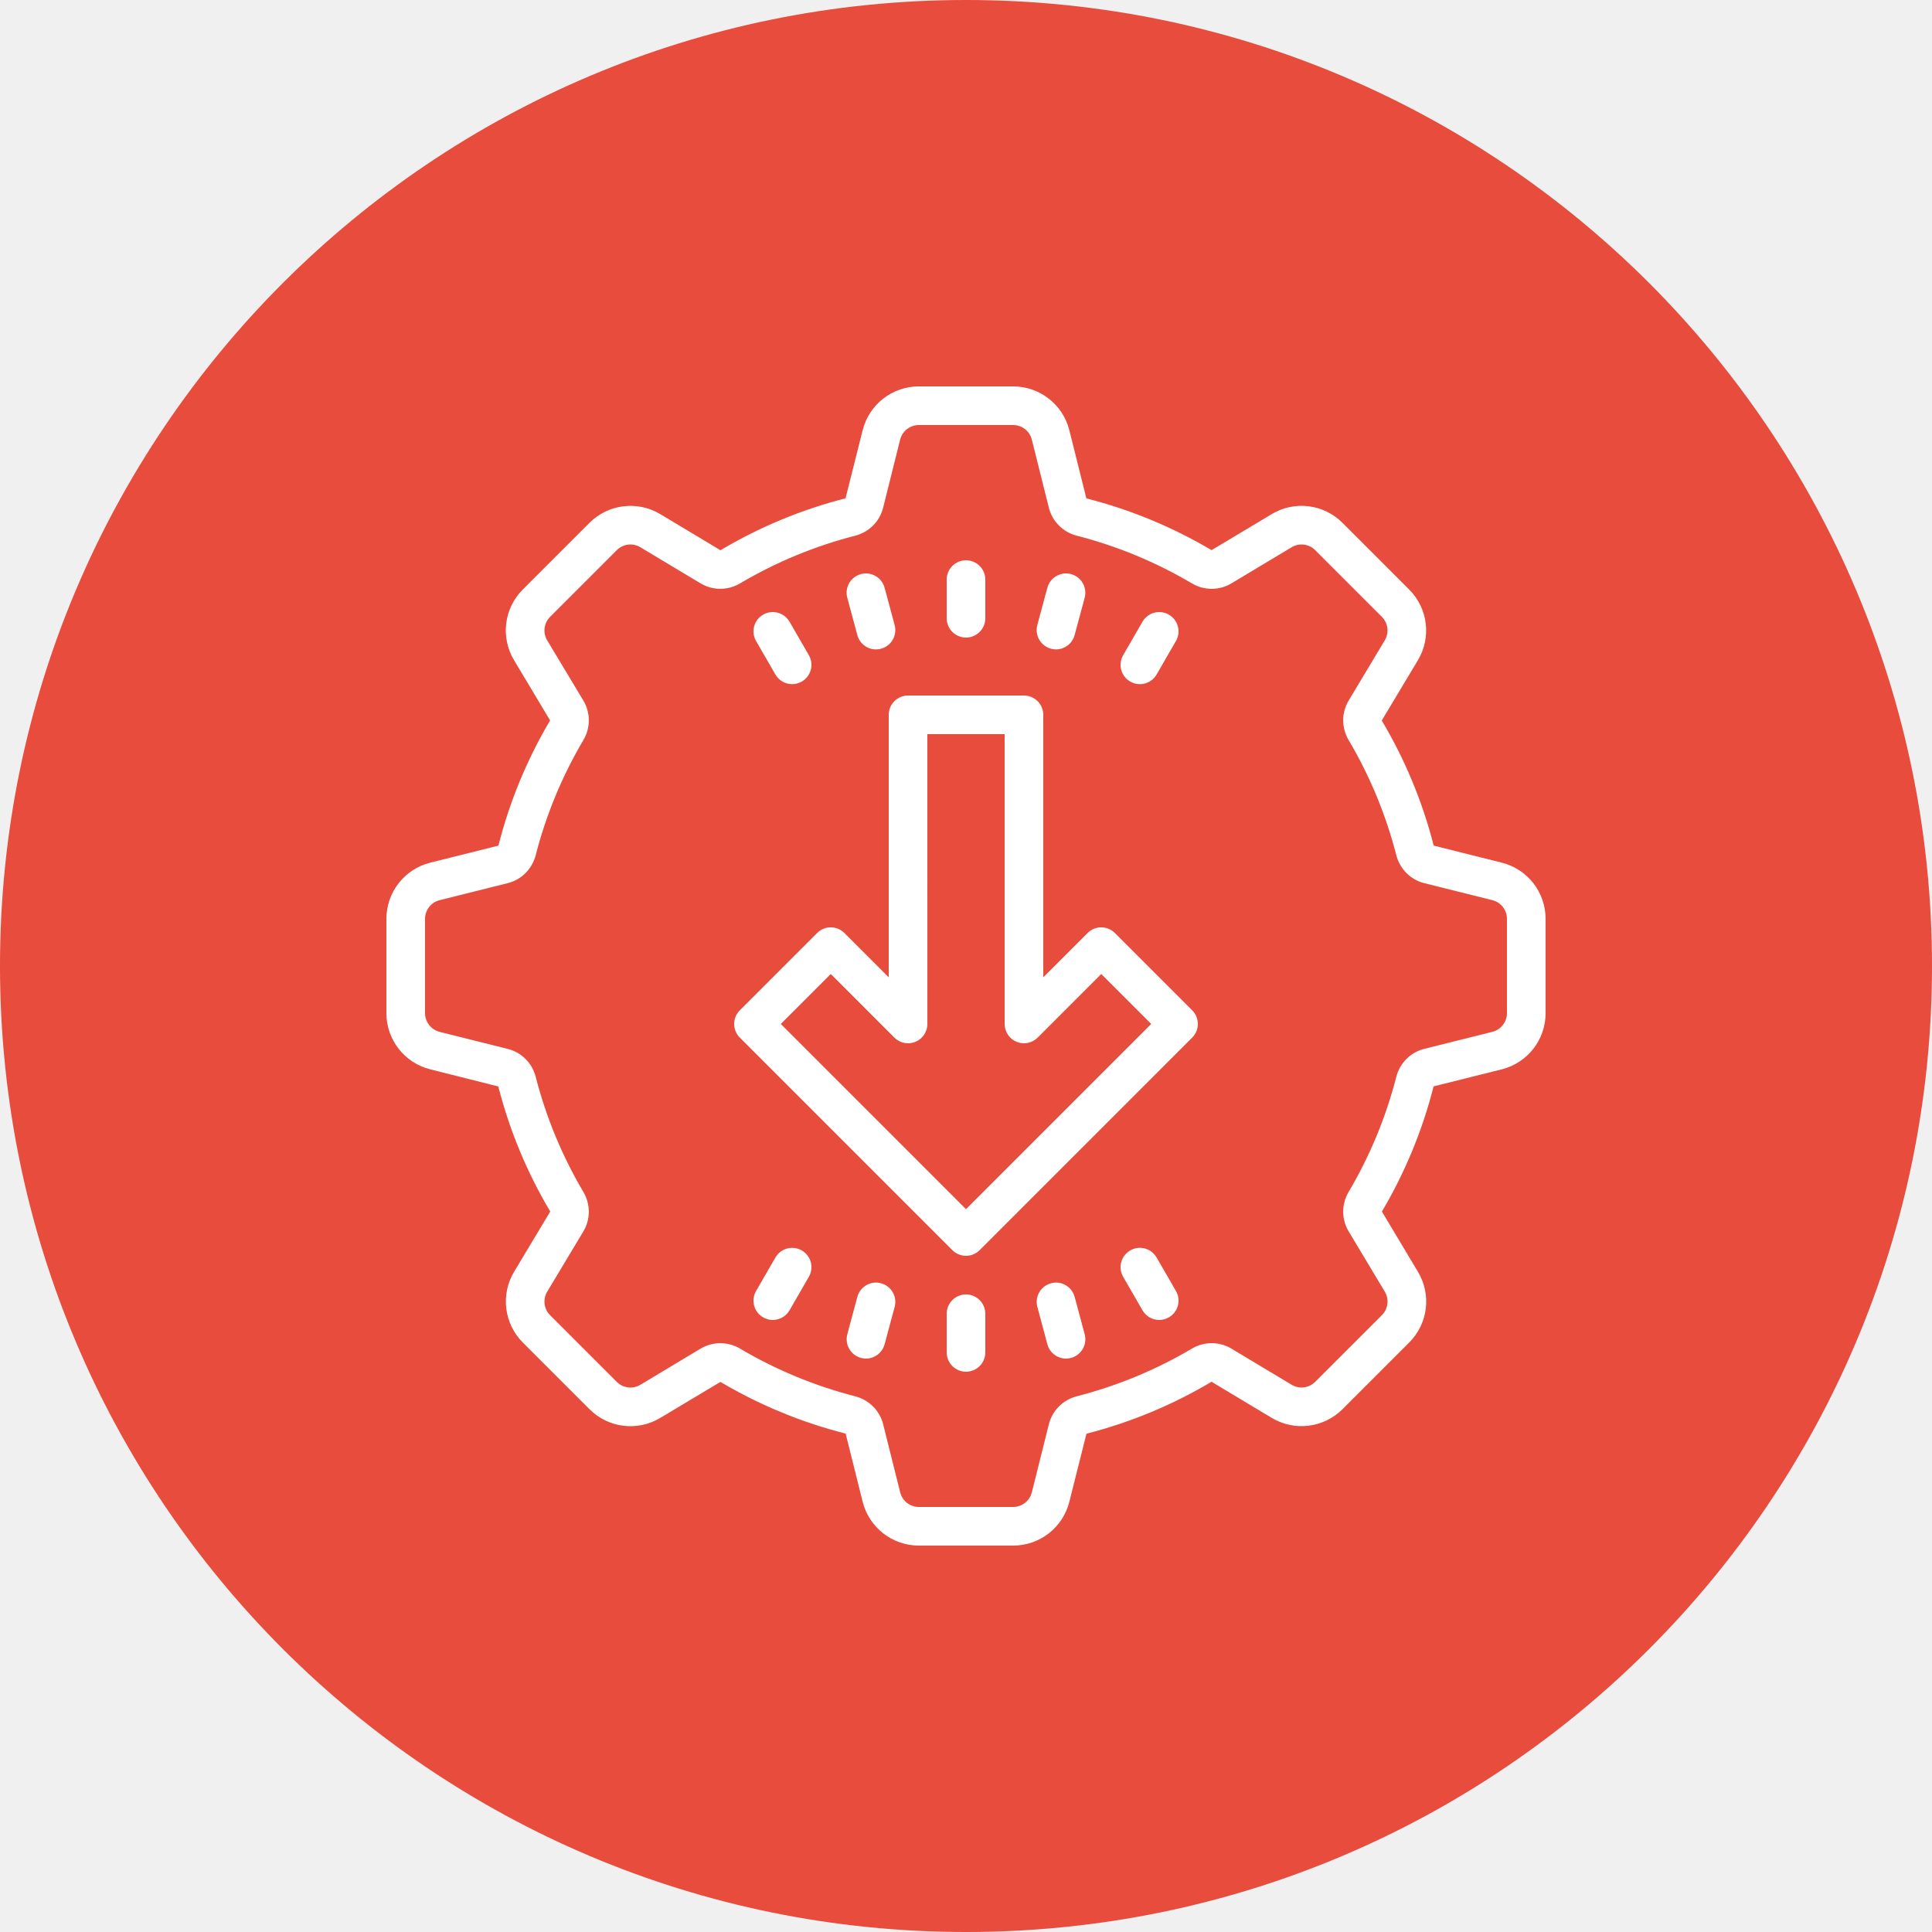
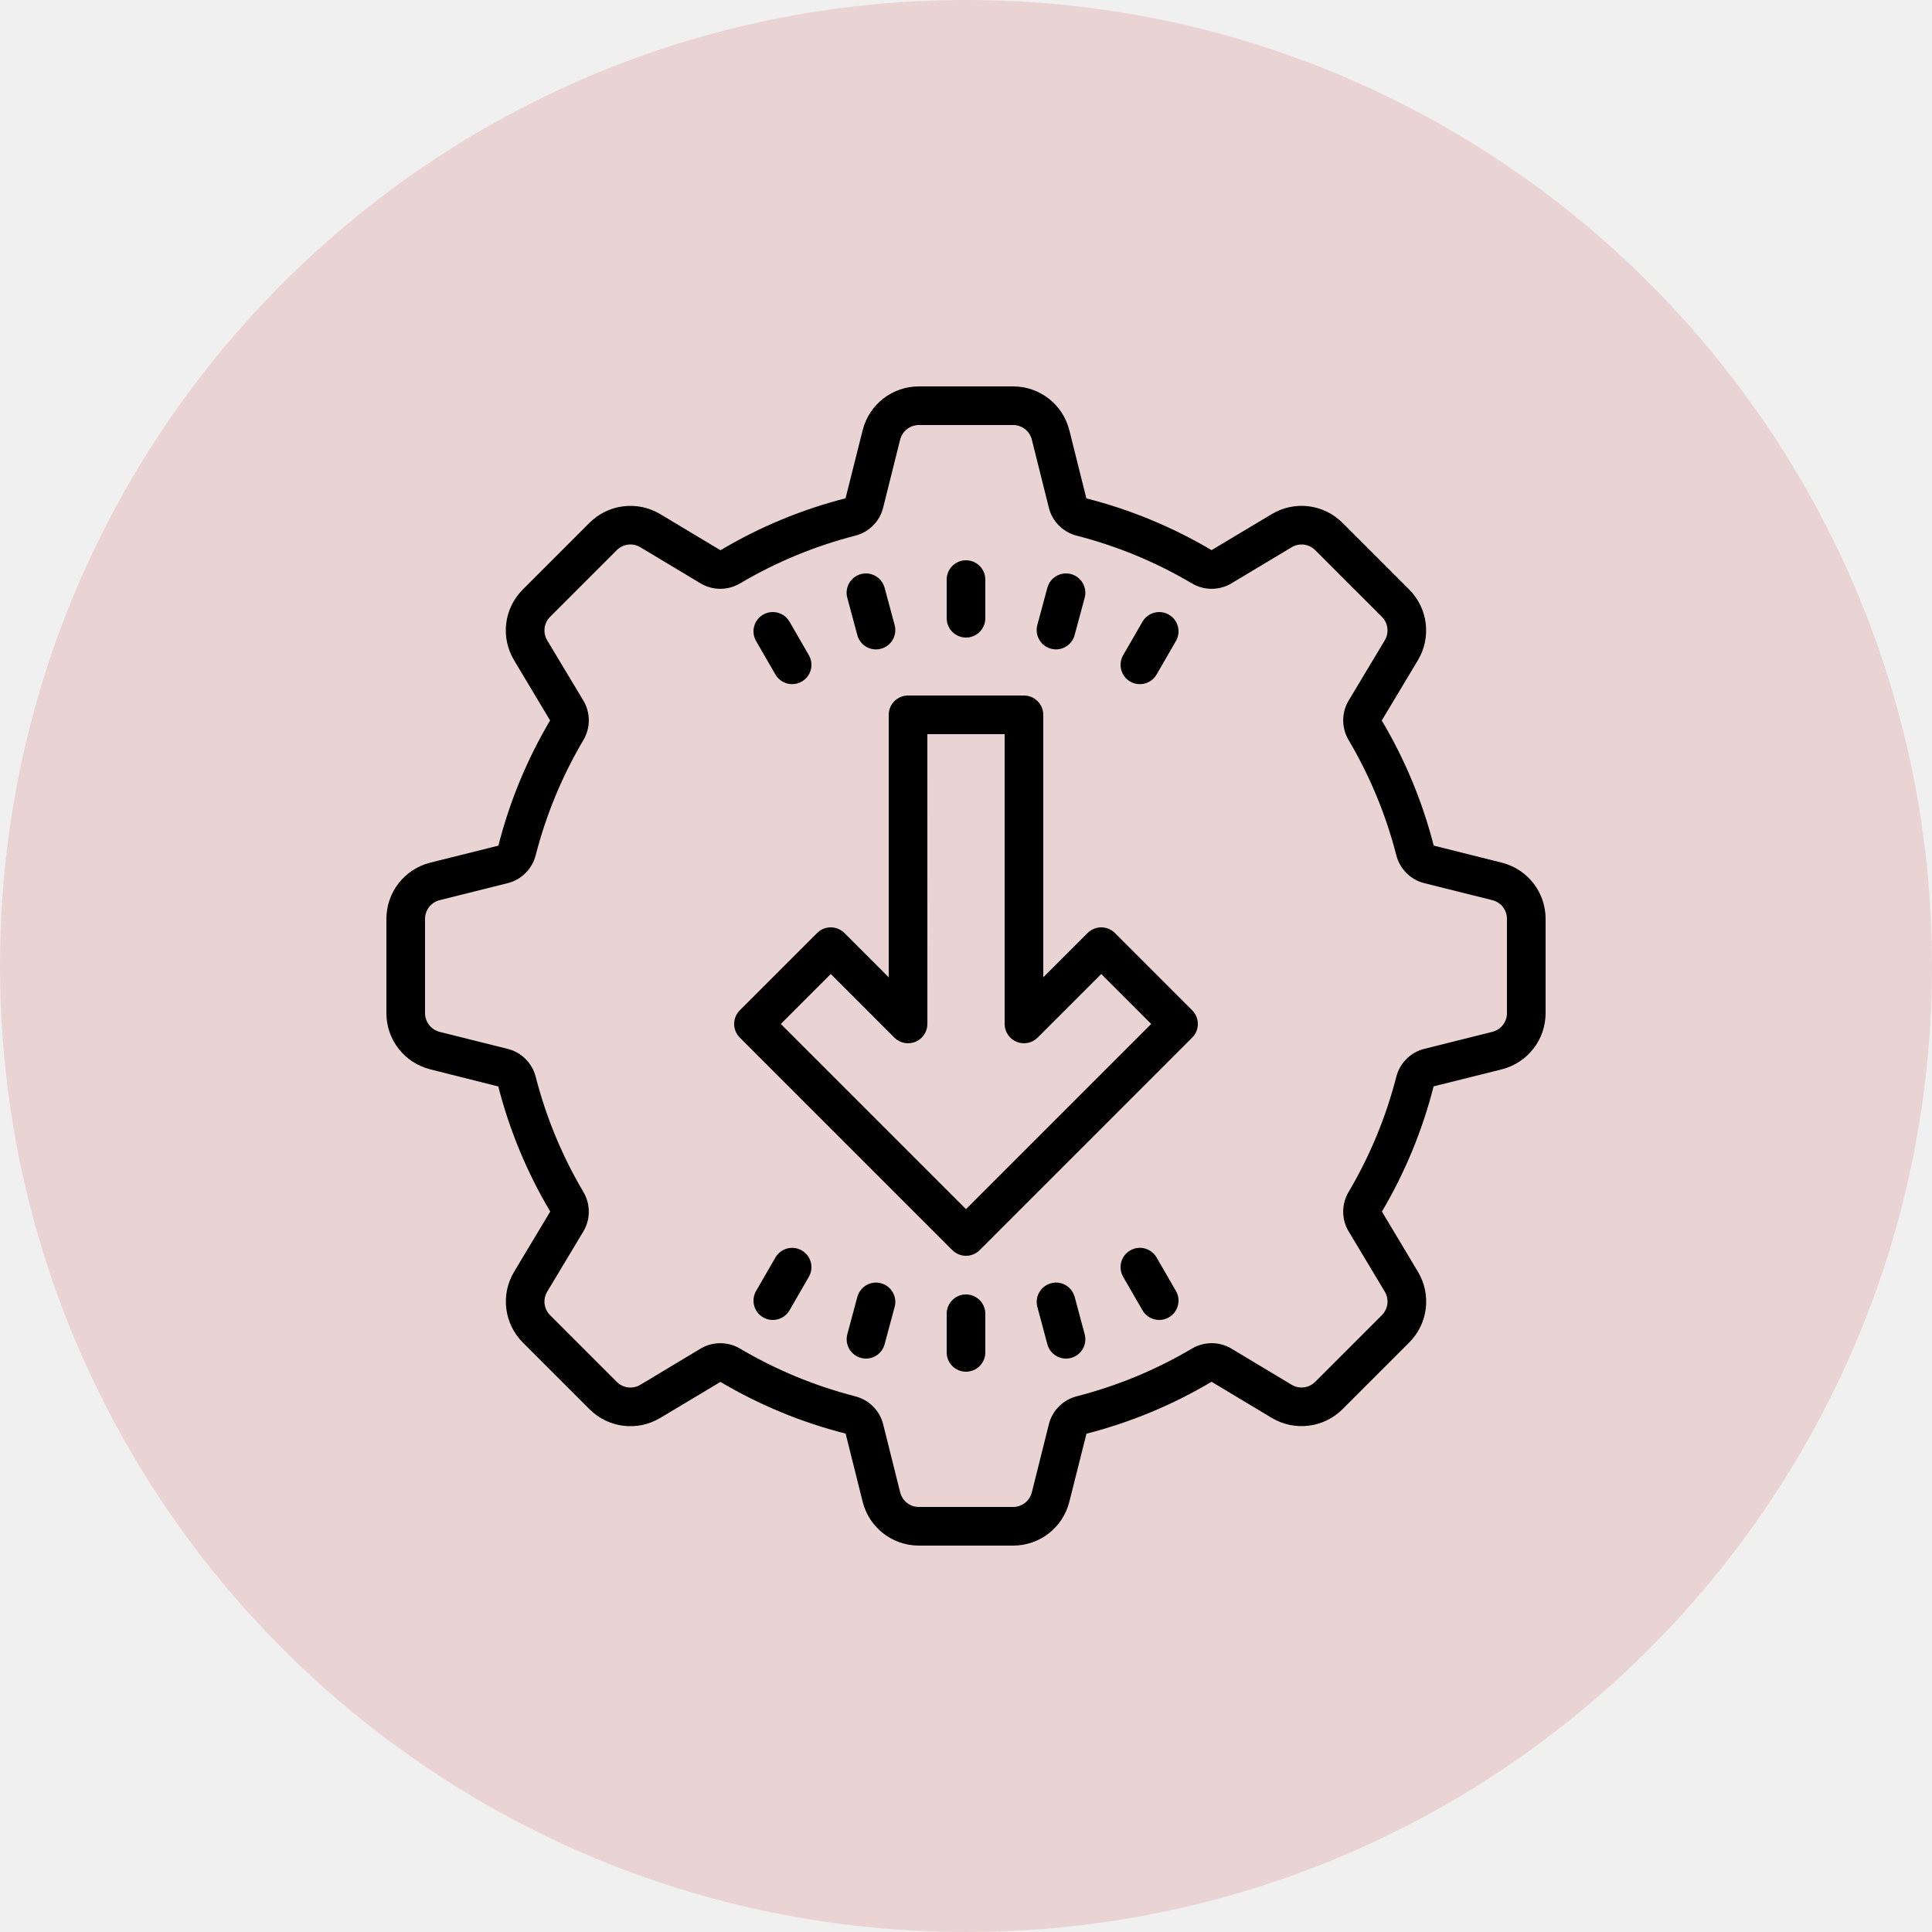
- <svg xmlns="http://www.w3.org/2000/svg" x="0px" y="0px" width="50" height="50" viewBox="0 0 172 172" style=" fill:#000000;">
+ <svg xmlns="http://www.w3.org/2000/svg" x="0px" y="0px" width="60" height="60" viewBox="0 0 172 172" style=" fill:#000000;">
  <g fill="none" fill-rule="nonzero" stroke="none" stroke-width="1" stroke-linecap="butt" stroke-linejoin="miter" stroke-miterlimit="10" stroke-dasharray="" stroke-dashoffset="0" font-family="none" font-weight="none" font-size="none" text-anchor="none" style="mix-blend-mode: normal">
    <path d="M0,172v-172h172v172z" fill="none" />
-     <path d="M86,172c-47.496,0 -86,-38.504 -86,-86v0c0,-47.496 38.504,-86 86,-86v0c47.496,0 86,38.504 86,86v0c0,47.496 -38.504,86 -86,86z" fill="#e74c3c" />
-     <g fill="#ffffff">
+     <path d="M86,172c-47.496,0 -86,-38.504 -86,-86v0c0,-47.496 38.504,-86 86,-86v0c47.496,0 86,38.504 86,86v0c0,47.496 -38.504,86 -86,86z" fill="#ead4d3" />
+     <g fill="#000000">
      <path d="M81.804,34.4c-2.372,0 -4.429,1.607 -5.005,3.907l-1.522,6.054c-3.915,1.004 -7.662,2.557 -11.136,4.626l-5.358,-3.215c-2.033,-1.218 -4.627,-0.901 -6.306,0.776l-5.933,5.933c-1.679,1.677 -1.997,4.267 -0.776,6.302l3.205,5.355c-2.057,3.478 -3.608,7.228 -4.602,11.146l-6.064,1.515c-2.3,0.576 -3.907,2.637 -3.907,5.009v8.388c0,2.372 1.607,4.429 3.907,5.005l6.054,1.522c1.004,3.915 2.557,7.662 4.626,11.136l-3.215,5.358c-1.219,2.033 -0.901,4.627 0.776,6.306l5.933,5.933c1.677,1.679 4.267,1.996 6.302,0.776l5.355,-3.205c3.478,2.057 7.227,3.608 11.146,4.602l1.515,6.064c0.574,2.298 2.635,3.907 5.009,3.907h8.388c2.372,0 4.429,-1.607 5.005,-3.907l1.522,-6.054c3.915,-1.004 7.662,-2.557 11.136,-4.626l5.358,3.215c2.031,1.219 4.627,0.901 6.306,-0.776l5.933,-5.933c1.679,-1.677 1.997,-4.267 0.776,-6.302l-3.205,-5.355c2.057,-3.478 3.608,-7.228 4.602,-11.146l6.064,-1.515c2.298,-0.576 3.907,-2.635 3.907,-5.009v-8.388c0,-2.37 -1.606,-4.431 -3.907,-5.005l-6.054,-1.518c-1.004,-3.915 -2.557,-7.662 -4.626,-11.136l3.215,-5.362c1.219,-2.033 0.901,-4.623 -0.776,-6.302l-5.933,-5.933c-1.679,-1.679 -4.271,-1.996 -6.302,-0.776l-5.355,3.205c-3.478,-2.057 -7.228,-3.612 -11.146,-4.606l-1.515,-6.064c-0.576,-2.3 -2.635,-3.907 -5.009,-3.907zM81.808,37.84h8.388c0.791,0 1.475,0.536 1.666,1.303l1.515,6.06c0.304,1.218 1.258,2.173 2.489,2.489c3.598,0.924 7.045,2.351 10.243,4.243c1.09,0.647 2.44,0.647 3.521,0l5.358,-3.215c0.678,-0.409 1.541,-0.299 2.1,0.259l5.933,5.933c0.559,0.559 0.666,1.422 0.259,2.1l-3.215,5.362c-0.645,1.077 -0.645,2.423 0,3.514c1.892,3.197 3.319,6.646 4.243,10.246c0.316,1.23 1.268,2.185 2.486,2.489l6.064,1.515c0.767,0.191 1.3,0.875 1.3,1.666v8.388h0.003c0,0.791 -0.536,1.479 -1.303,1.67l-6.06,1.515c-1.218,0.304 -2.173,1.254 -2.489,2.486c-0.924,3.598 -2.351,7.049 -4.243,10.246c-0.647,1.092 -0.647,2.437 0,3.517l3.215,5.362c0.406,0.678 0.3,1.541 -0.259,2.1l-5.933,5.933c-0.561,0.557 -1.424,0.665 -2.1,0.259l-5.362,-3.218c-1.077,-0.645 -2.423,-0.645 -3.514,0c-3.197,1.892 -6.648,3.319 -10.246,4.243c-1.23,0.316 -2.183,1.27 -2.489,2.489l-1.515,6.06c-0.193,0.769 -0.878,1.307 -1.67,1.307h-8.388c-0.791,0 -1.475,-0.536 -1.666,-1.303l-1.515,-6.064c-0.306,-1.218 -1.26,-2.171 -2.489,-2.486c-3.598,-0.924 -7.049,-2.351 -10.246,-4.243c-0.545,-0.323 -1.155,-0.484 -1.764,-0.484c-0.609,0 -1.214,0.16 -1.754,0.484l-5.362,3.218c-0.679,0.406 -1.541,0.299 -2.1,-0.259l-5.933,-5.933c-0.559,-0.559 -0.666,-1.422 -0.259,-2.1l3.218,-5.362c0.645,-1.077 0.645,-2.427 0,-3.517c-1.892,-3.197 -3.319,-6.646 -4.243,-10.246c-0.316,-1.23 -1.272,-2.182 -2.489,-2.486l-6.06,-1.515c-0.765,-0.194 -1.303,-0.882 -1.303,-1.673v-8.388c0,-0.791 0.538,-1.475 1.303,-1.666l6.06,-1.515c1.218,-0.304 2.173,-1.258 2.489,-2.489c0.924,-3.598 2.351,-7.045 4.243,-10.243c0.647,-1.092 0.647,-2.44 0,-3.521l-3.218,-5.358c-0.406,-0.678 -0.3,-1.541 0.259,-2.1l5.933,-5.933c0.559,-0.557 1.424,-0.67 2.1,-0.259l5.362,3.215c1.078,0.647 2.429,0.645 3.517,0c3.197,-1.892 6.646,-3.319 10.246,-4.243c1.23,-0.316 2.182,-1.268 2.486,-2.486l1.515,-6.064c0.194,-0.767 0.882,-1.303 1.673,-1.303zM86,49.88c-0.949,0 -1.72,0.771 -1.72,1.72v3.44c0,0.949 0.771,1.72 1.72,1.72c0.949,0 1.72,-0.771 1.72,-1.72v-3.44c0,-0.949 -0.771,-1.72 -1.72,-1.72zM77.329,51.066c-0.221,-0.031 -0.453,-0.019 -0.682,0.044c-0.918,0.246 -1.462,1.188 -1.216,2.106l0.894,3.322c0.206,0.769 0.899,1.277 1.66,1.277c0.146,0 0.299,-0.019 0.447,-0.06c0.918,-0.246 1.462,-1.188 1.216,-2.106l-0.894,-3.322c-0.184,-0.688 -0.761,-1.168 -1.424,-1.26zM94.667,51.066c-0.664,0.092 -1.24,0.572 -1.424,1.26l-0.894,3.322c-0.244,0.918 0.301,1.86 1.219,2.106c0.15,0.04 0.297,0.06 0.443,0.06c0.759,0 1.455,-0.508 1.66,-1.277l0.894,-3.322c0.246,-0.917 -0.298,-1.86 -1.216,-2.106c-0.23,-0.062 -0.461,-0.074 -0.682,-0.044zM68.585,54.502c-0.222,0.028 -0.44,0.099 -0.645,0.218c-0.824,0.475 -1.103,1.526 -0.628,2.348l1.72,2.98c0.32,0.552 0.896,0.86 1.492,0.86c0.291,0 0.587,-0.075 0.857,-0.232c0.824,-0.475 1.103,-1.526 0.628,-2.348l-1.72,-2.98c-0.356,-0.618 -1.038,-0.93 -1.703,-0.847zM103.412,54.502c-0.665,-0.083 -1.344,0.23 -1.7,0.847l-1.72,2.98c-0.475,0.822 -0.196,1.872 0.628,2.348c0.27,0.157 0.566,0.232 0.857,0.232c0.595,0 1.173,-0.308 1.492,-0.86l1.72,-2.98c0.475,-0.822 0.194,-1.873 -0.628,-2.348c-0.206,-0.119 -0.427,-0.191 -0.648,-0.218zM80.84,61.92c-0.949,0 -1.72,0.771 -1.72,1.72v23.368l-3.944,-3.944c-0.673,-0.673 -1.76,-0.673 -2.432,0l-6.88,6.88c-0.673,0.673 -0.673,1.76 0,2.432l18.92,18.92c0.335,0.335 0.776,0.504 1.216,0.504c0.44,0 0.881,-0.169 1.216,-0.504l18.92,-18.92c0.673,-0.673 0.673,-1.76 0,-2.432l-6.88,-6.88c-0.673,-0.673 -1.76,-0.673 -2.432,0l-3.944,3.944v-23.368c0,-0.949 -0.771,-1.72 -1.72,-1.72zM82.56,65.36h6.88v25.8c0,0.695 0.42,1.322 1.062,1.589c0.642,0.265 1.381,0.121 1.875,-0.373l5.664,-5.664l4.448,4.448l-16.488,16.488l-16.488,-16.488l4.448,-4.448l5.664,5.664c0.492,0.494 1.228,0.638 1.875,0.373c0.642,-0.267 1.062,-0.894 1.062,-1.589zM101.265,111.101c-0.221,0.028 -0.44,0.102 -0.645,0.222c-0.824,0.475 -1.103,1.526 -0.628,2.348l1.72,2.98c0.32,0.552 0.896,0.86 1.492,0.86c0.291,0 0.587,-0.075 0.857,-0.232c0.824,-0.475 1.103,-1.526 0.628,-2.348l-1.72,-2.98c-0.357,-0.618 -1.039,-0.933 -1.703,-0.85zM70.732,111.105c-0.666,-0.083 -1.345,0.23 -1.7,0.847l-1.72,2.98c-0.475,0.822 -0.194,1.873 0.628,2.348c0.27,0.157 0.566,0.232 0.857,0.232c0.595,0 1.173,-0.308 1.492,-0.86l1.72,-2.98c0.475,-0.822 0.196,-1.872 -0.628,-2.348c-0.206,-0.119 -0.426,-0.191 -0.648,-0.218zM77.749,114.199c-0.664,0.092 -1.24,0.576 -1.424,1.263l-0.89,3.322c-0.246,0.917 0.298,1.86 1.216,2.106c0.15,0.04 0.297,0.06 0.443,0.06c0.759,0 1.455,-0.508 1.66,-1.277l0.894,-3.322c0.248,-0.918 -0.298,-1.86 -1.216,-2.106c-0.23,-0.062 -0.461,-0.078 -0.682,-0.047zM94.251,114.199c-0.221,-0.031 -0.452,-0.015 -0.682,0.047c-0.918,0.246 -1.462,1.188 -1.216,2.106l0.89,3.322c0.206,0.769 0.899,1.277 1.66,1.277c0.146,0 0.299,-0.019 0.447,-0.06c0.918,-0.246 1.462,-1.188 1.216,-2.106l-0.89,-3.322c-0.184,-0.689 -0.76,-1.171 -1.424,-1.263zM86,115.24c-0.949,0 -1.72,0.771 -1.72,1.72v3.44c0,0.949 0.771,1.72 1.72,1.72c0.949,0 1.72,-0.771 1.72,-1.72v-3.44c0,-0.949 -0.771,-1.72 -1.72,-1.72z" />
    </g>
  </g>
</svg>
